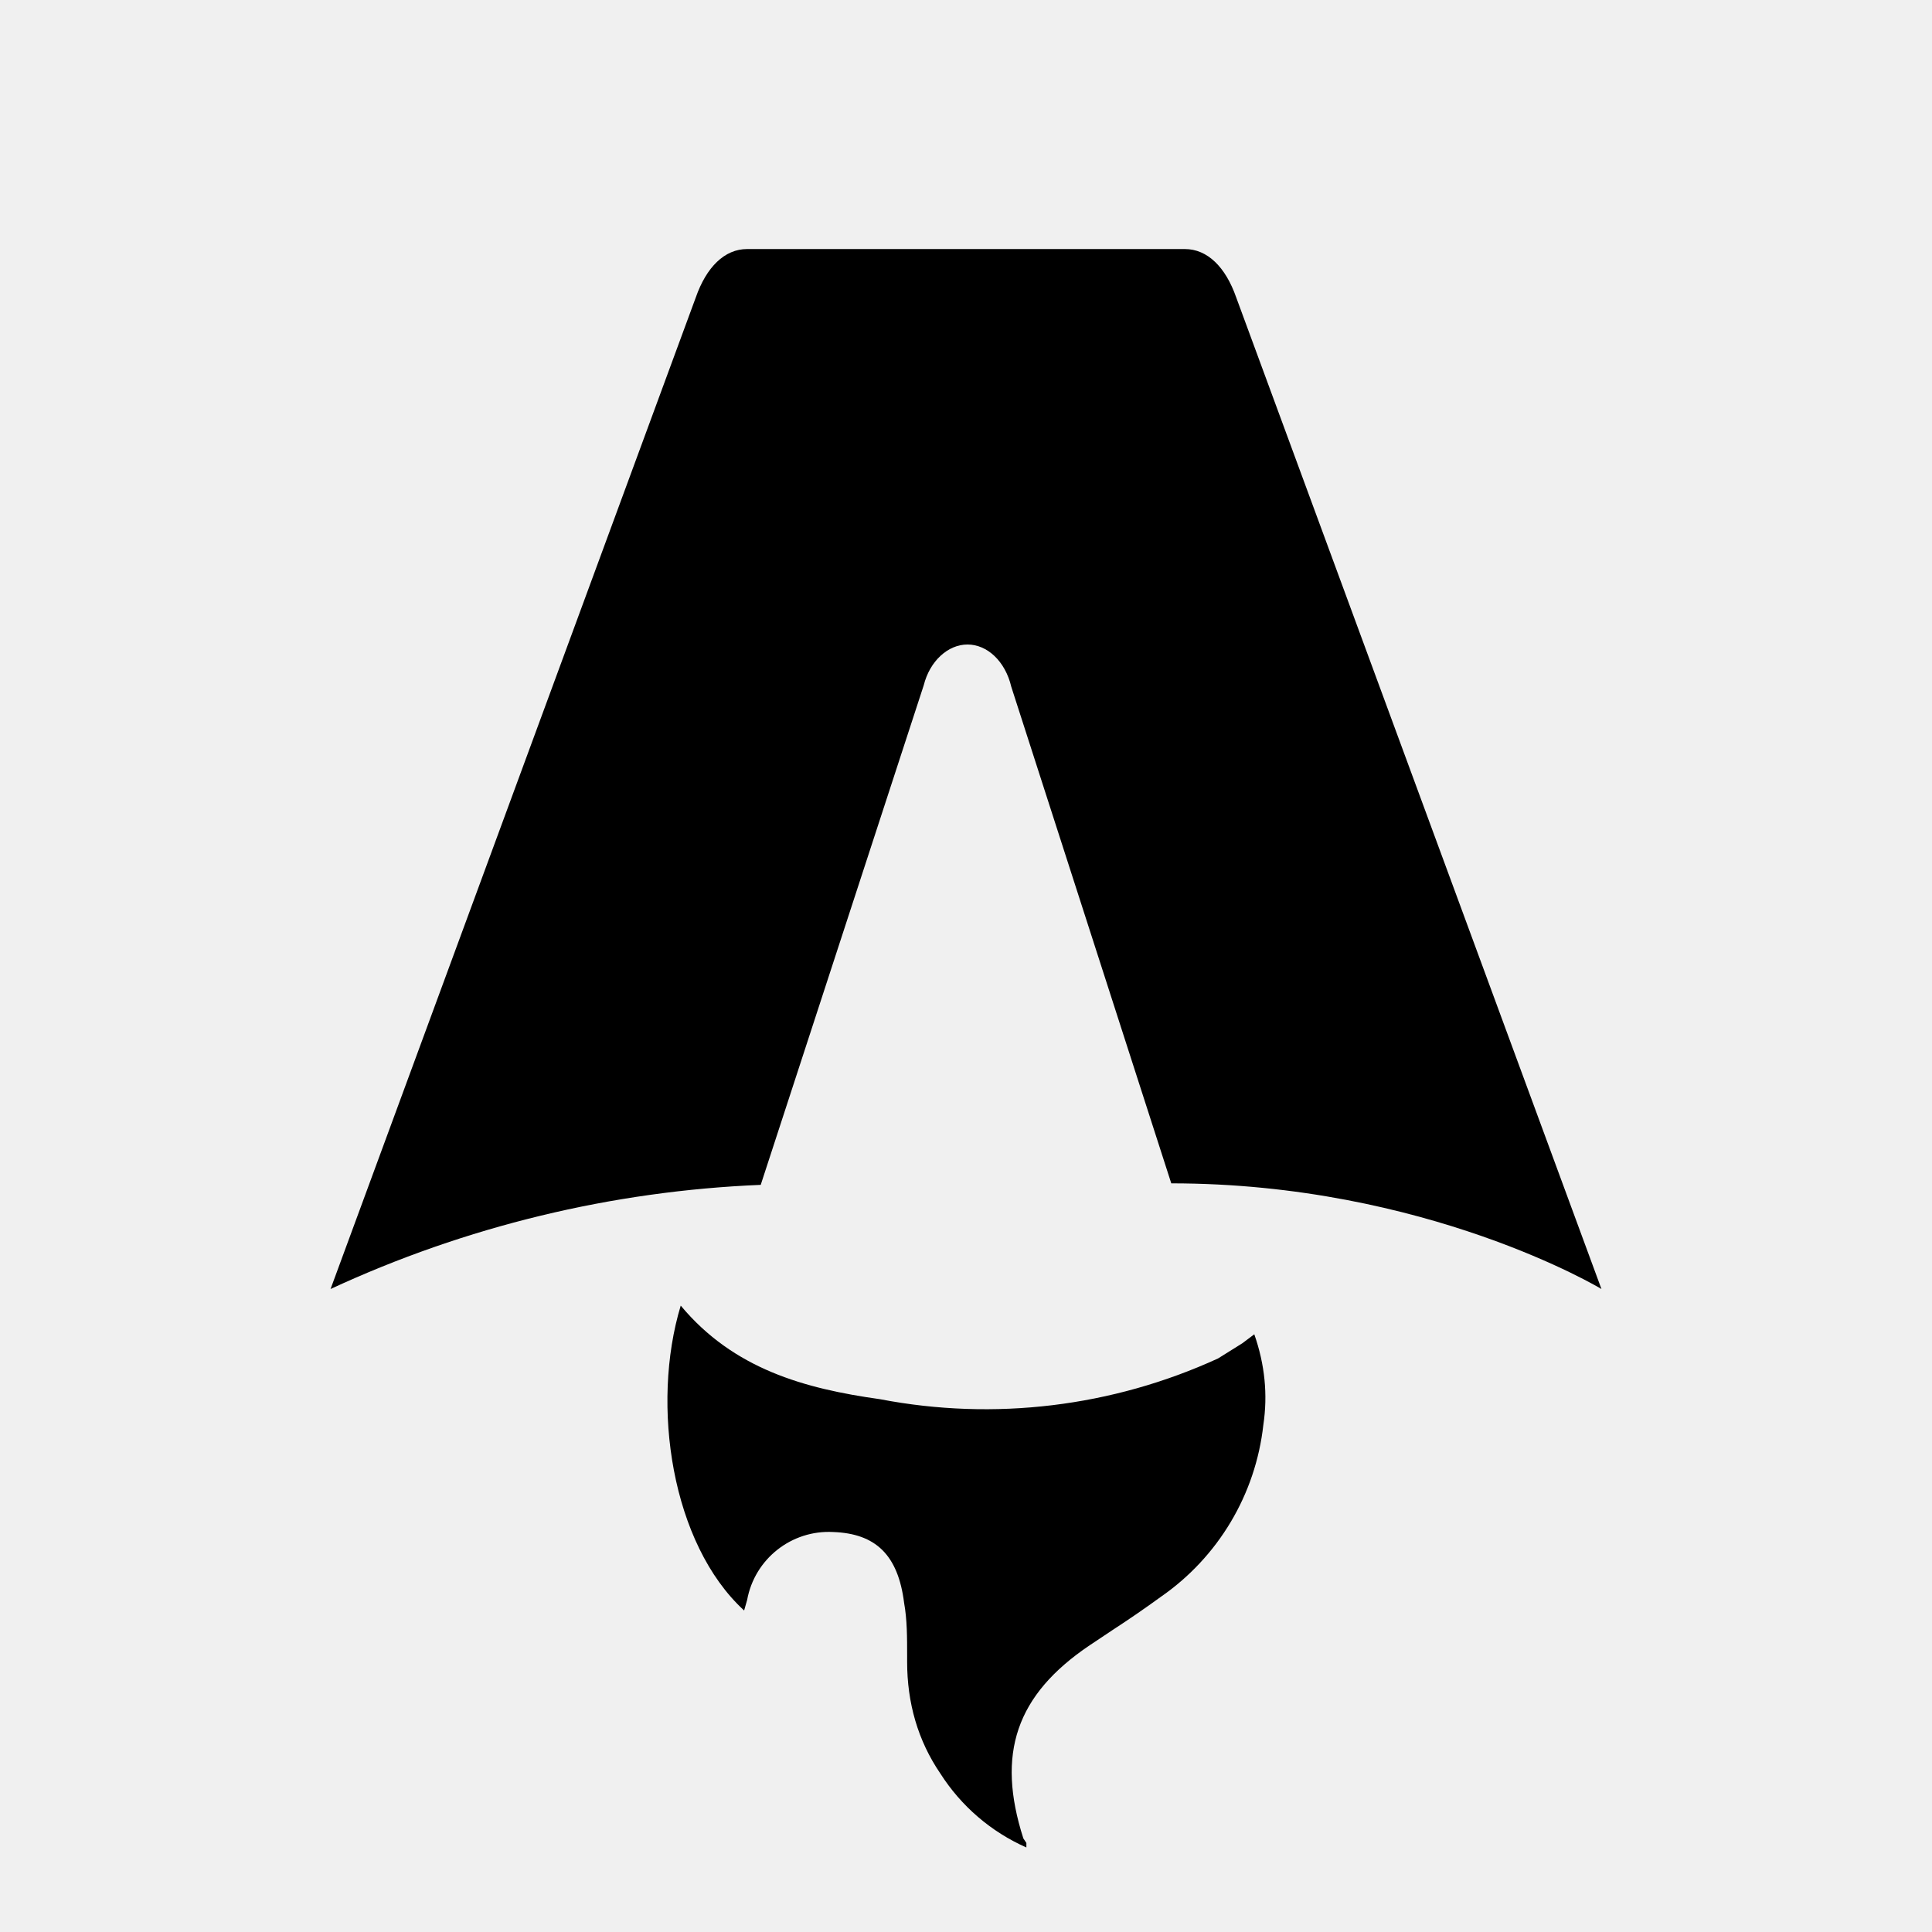
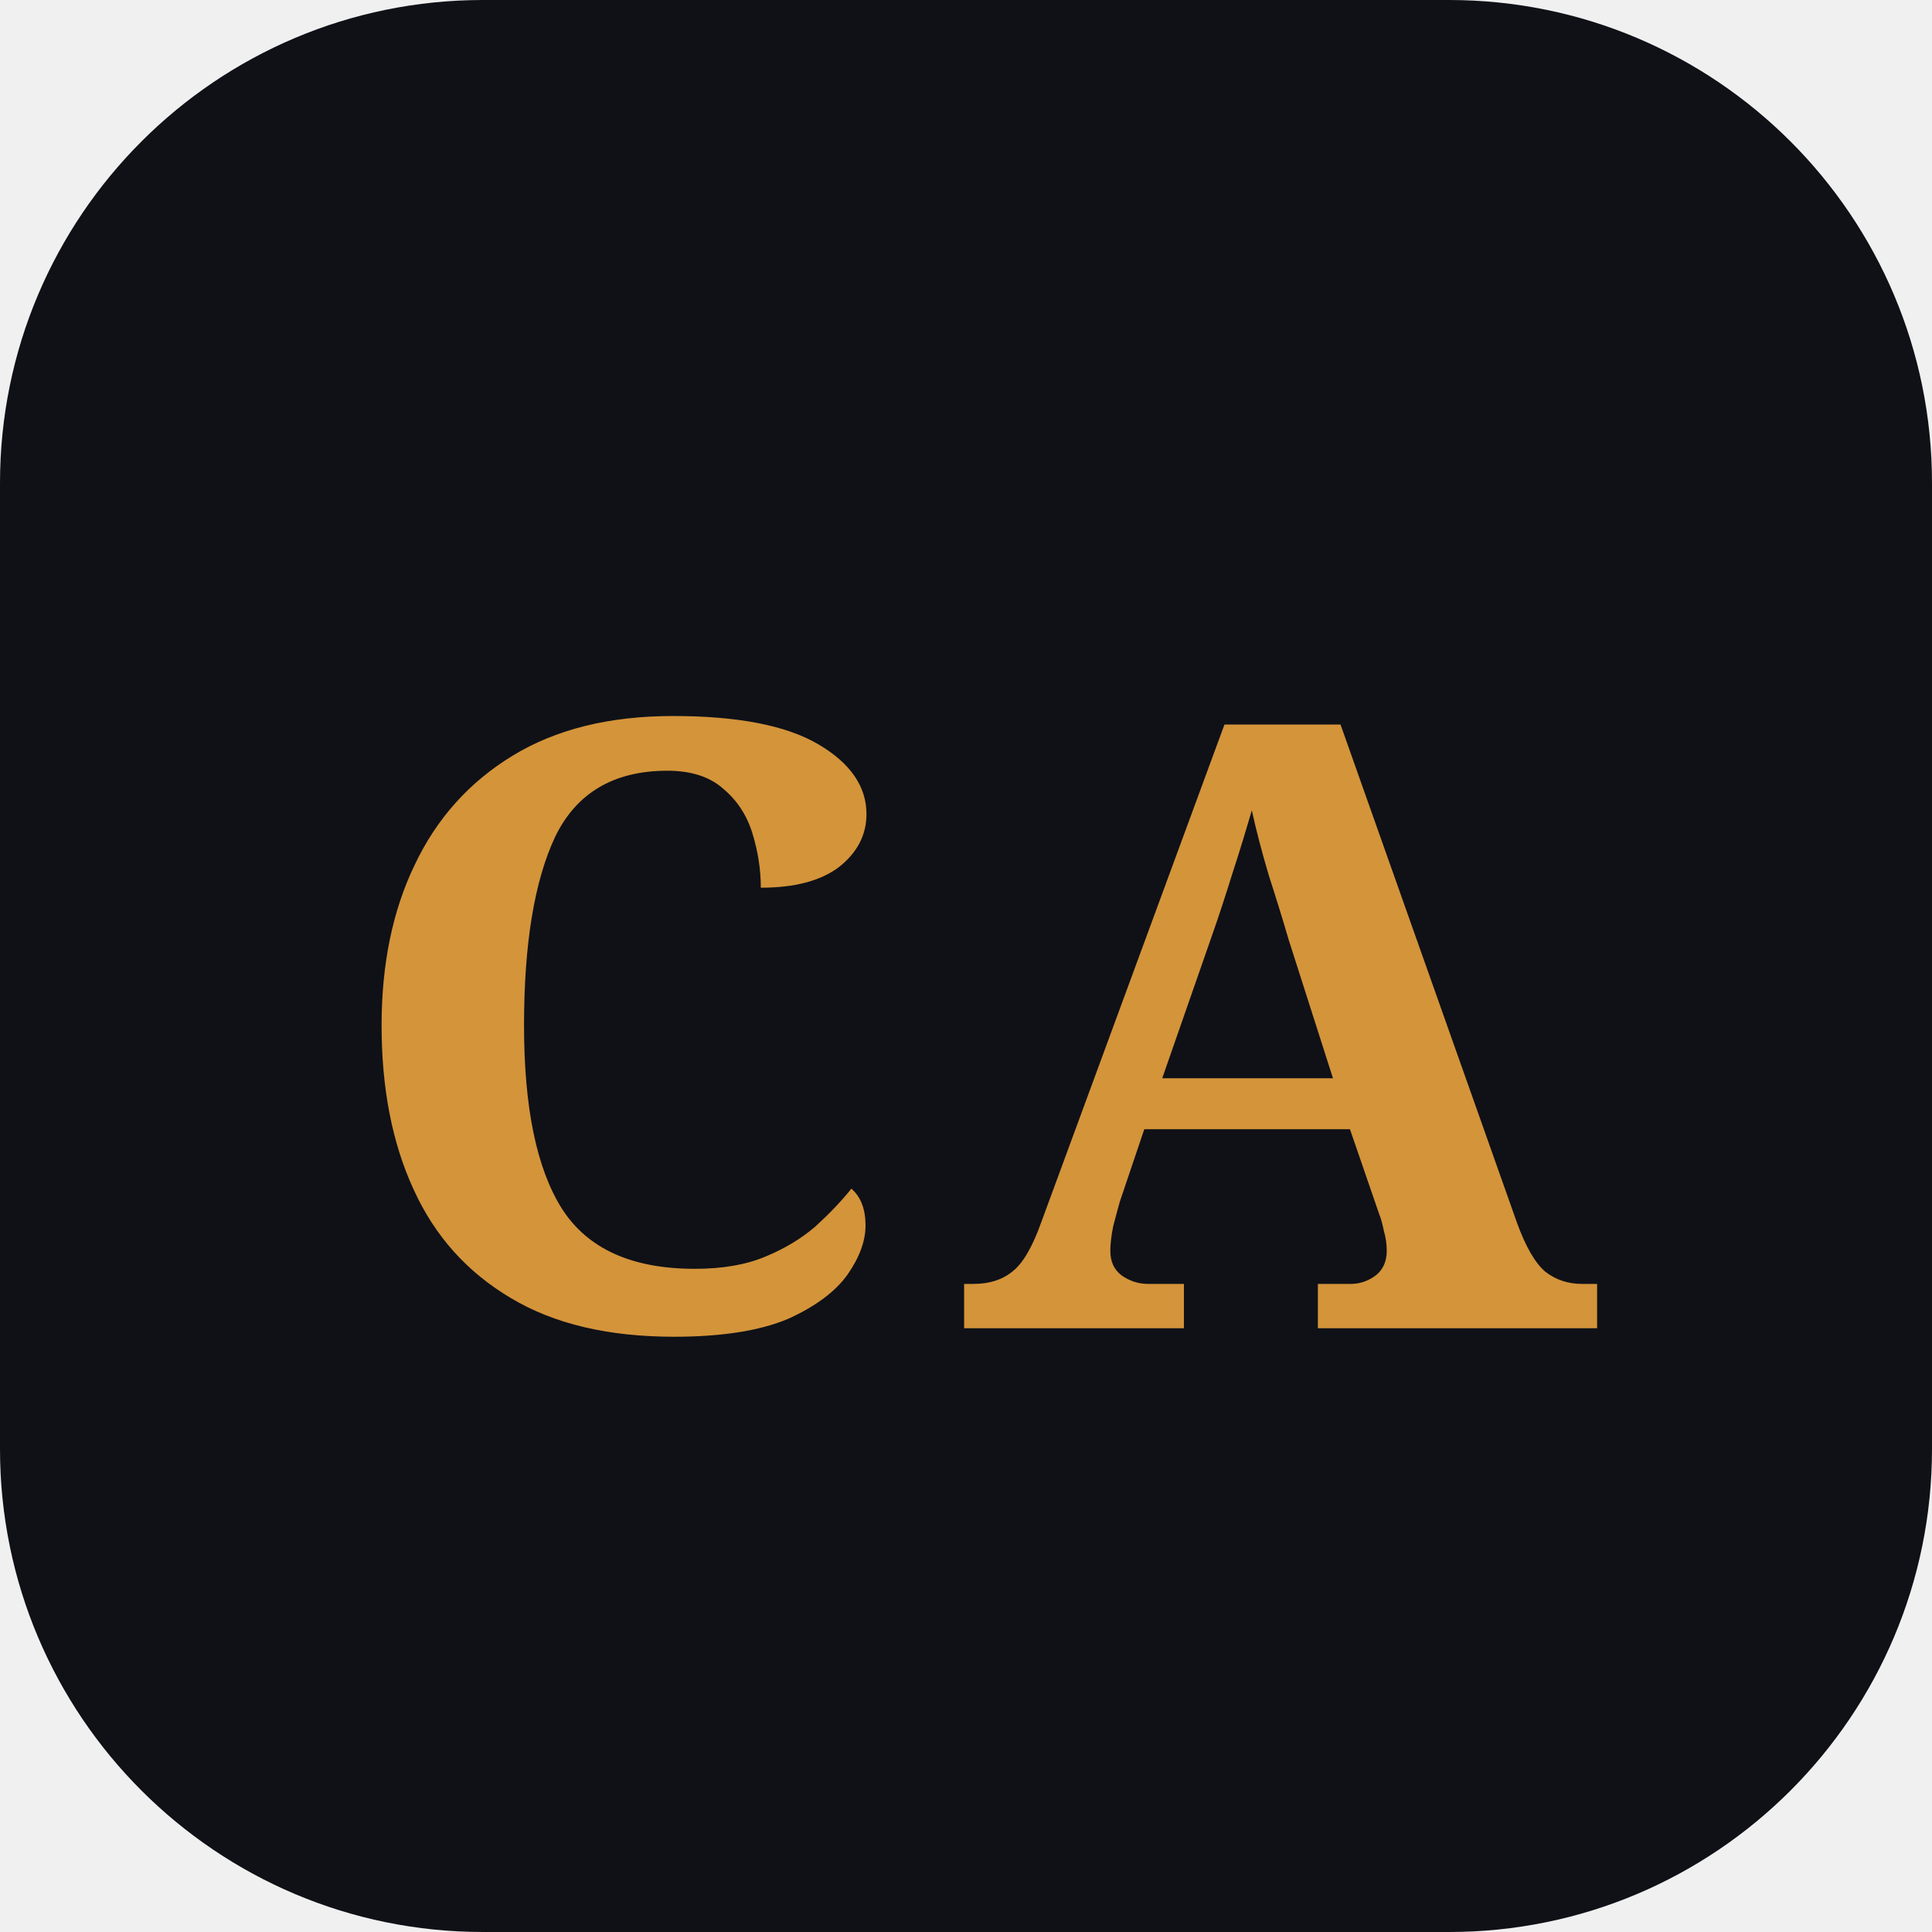
- <svg xmlns="http://www.w3.org/2000/svg" fill="none" viewBox="0 0 128 128">
-   <path d="M50.4 78.5a75.1 75.1 0 0 0-28.5 6.9l24.2-65.7c.7-2 1.9-3.2 3.4-3.2h29c1.5 0 2.7 1.2 3.4 3.2l24.2 65.7s-11.6-7-28.5-7L67 45.5c-.4-1.7-1.6-2.8-2.9-2.8-1.3 0-2.5 1.1-2.9 2.7L50.4 78.5Zm-1.1 28.2Zm-4.2-20.2c-2 6.6-.6 15.8 4.2 20.2a17.5 17.5 0 0 1 .2-.7 5.5 5.5 0 0 1 5.7-4.5c2.8.1 4.3 1.5 4.7 4.7.2 1.1.2 2.3.2 3.5v.4c0 2.7.7 5.2 2.2 7.4a13 13 0 0 0 5.7 4.9v-.3l-.2-.3c-1.8-5.6-.5-9.5 4.4-12.8l1.5-1a73 73 0 0 0 3.2-2.2 16 16 0 0 0 6.8-11.4c.3-2 .1-4-.6-6l-.8.6-1.6 1a37 37 0 0 1-22.4 2.7c-5-.7-9.7-2-13.2-6.2Z" />
-   <style>
-         path { fill: #000; }
-         @media (prefers-color-scheme: dark) {
-             path { fill: #FFF; }
-         }
-     </style>
+ <svg xmlns="http://www.w3.org/2000/svg" viewBox="0 0 32 32" fill="none">
+   <rect width="32" height="32" rx="8" fill="#0f1117" />
+   <text x="16" y="22" font-family="Georgia, serif" font-size="14" font-weight="700" fill="#d4943a" text-anchor="middle" letter-spacing="1">CA</text>
</svg>
